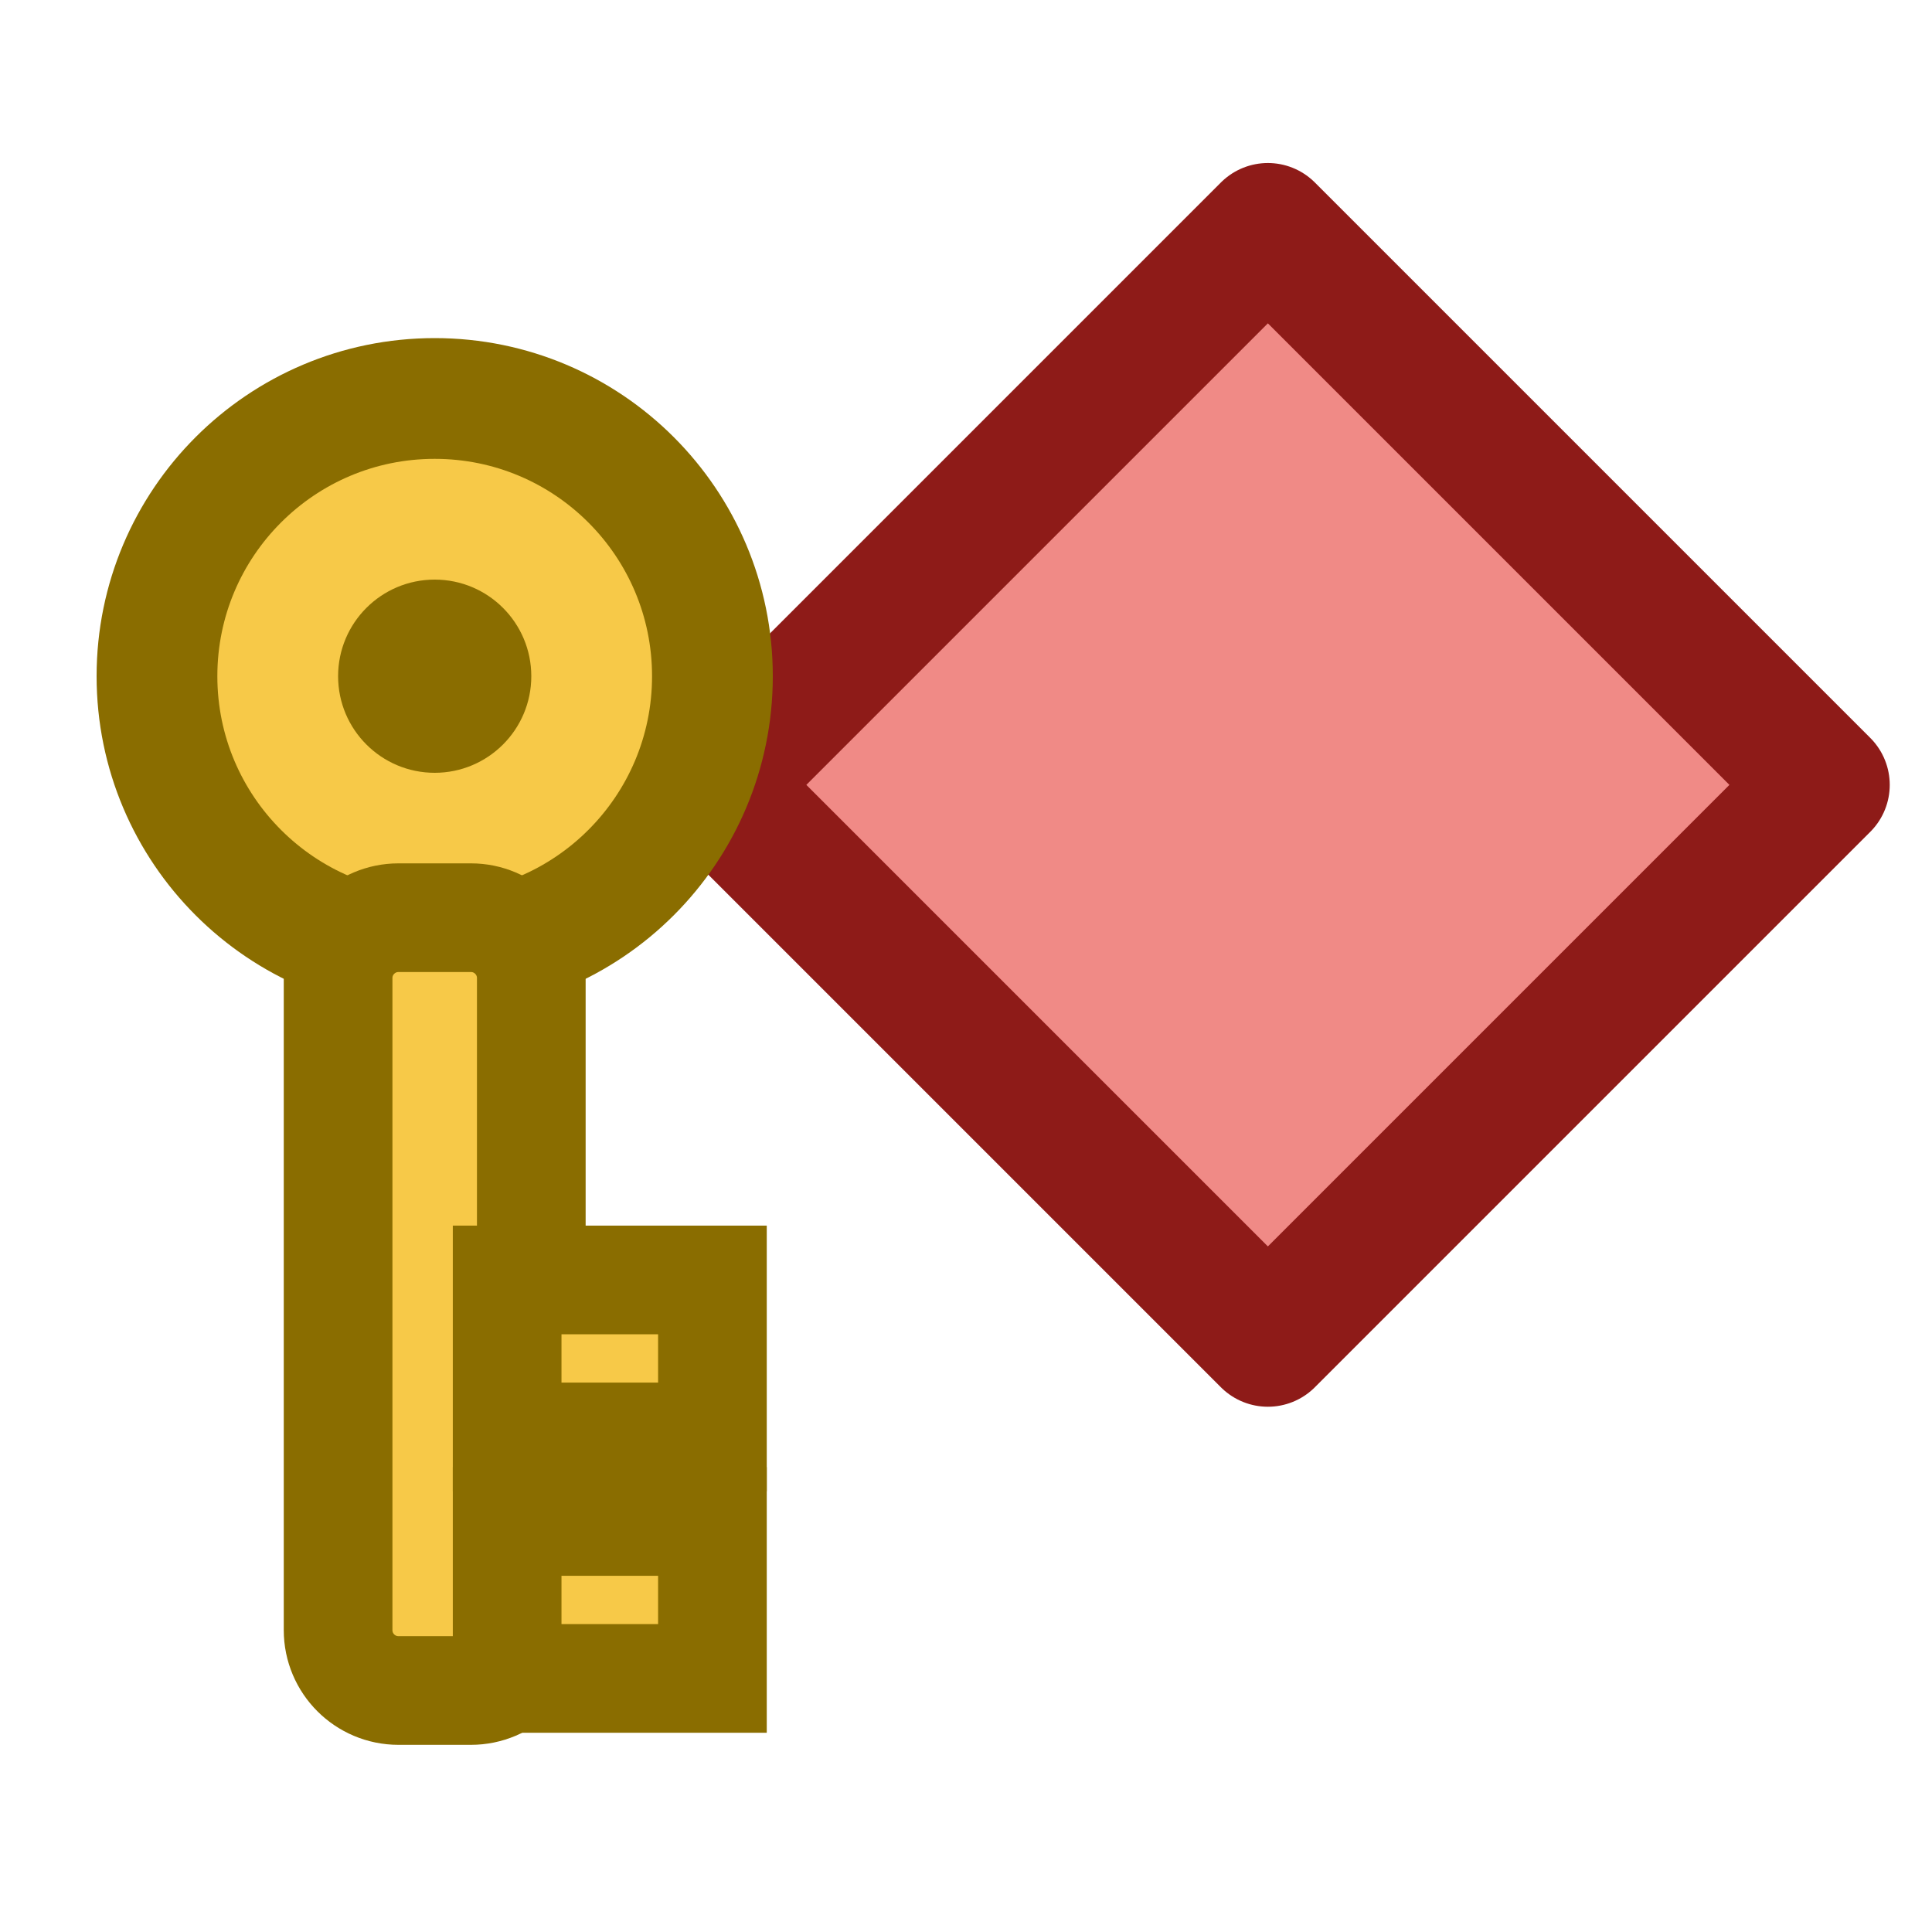
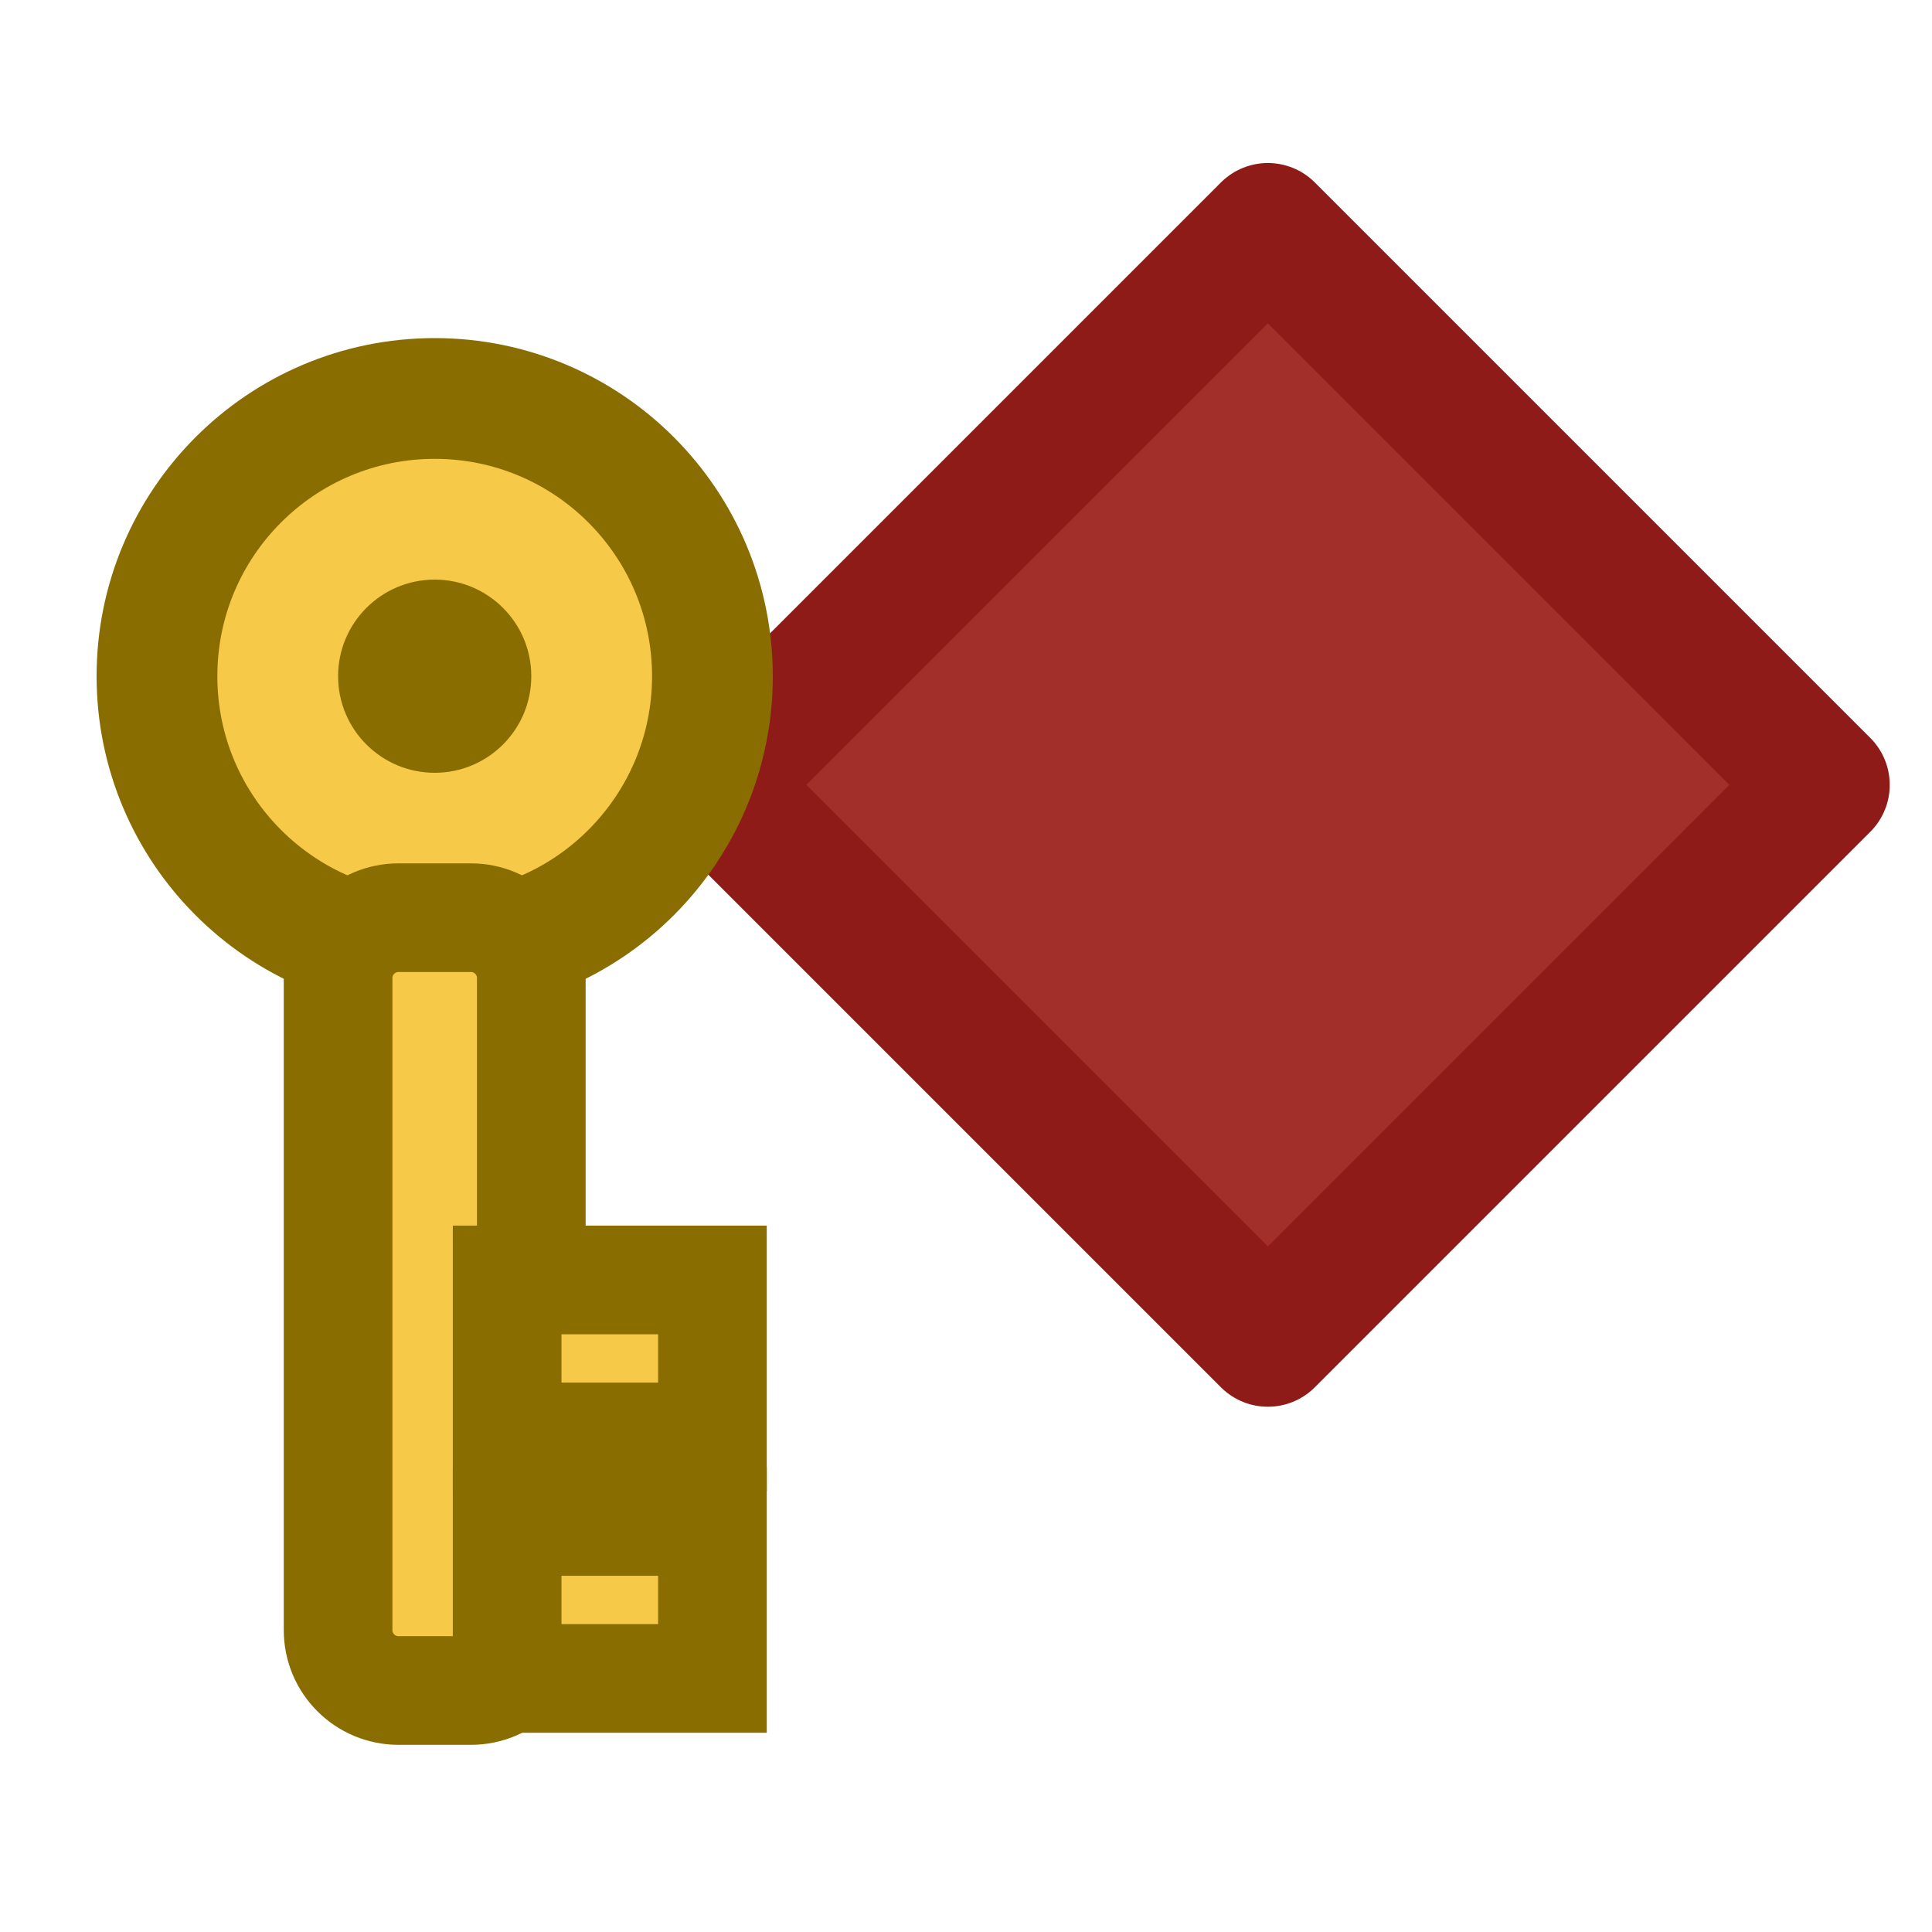
<svg xmlns="http://www.w3.org/2000/svg" viewBox="0 0 16 16">
-   <path d="M10.5 1.9 L15.1 6.5 L10.5 11.1 L5.9 6.5 Z" fill="#F08A86" stroke="#8E1B18" stroke-width="1.1" stroke-linejoin="round" />
+   <path d="M10.5 1.9 L15.1 6.5 L10.5 11.1 L5.9 6.5 Z" fill="#A32F2A" stroke="#8E1B18" stroke-width="1.1" stroke-linejoin="round" />
  <circle cx="3.6" cy="5.6" r="2.3" fill="#F7C948" stroke="#8A6D00" stroke-width="1" />
  <circle cx="3.6" cy="5.6" r="0.8" fill="#8A6D00" />
  <rect x="2.8" y="7.6" width="1.6" height="6.4" rx="0.5" fill="#F7C948" stroke="#8A6D00" stroke-width="0.9" />
  <rect x="4.2" y="10.6" width="1.7" height="1.3" fill="#F7C948" stroke="#8A6D00" stroke-width="0.9" />
  <rect x="4.2" y="12.6" width="1.7" height="1.3" fill="#F7C948" stroke="#8A6D00" stroke-width="0.9" />
</svg>
